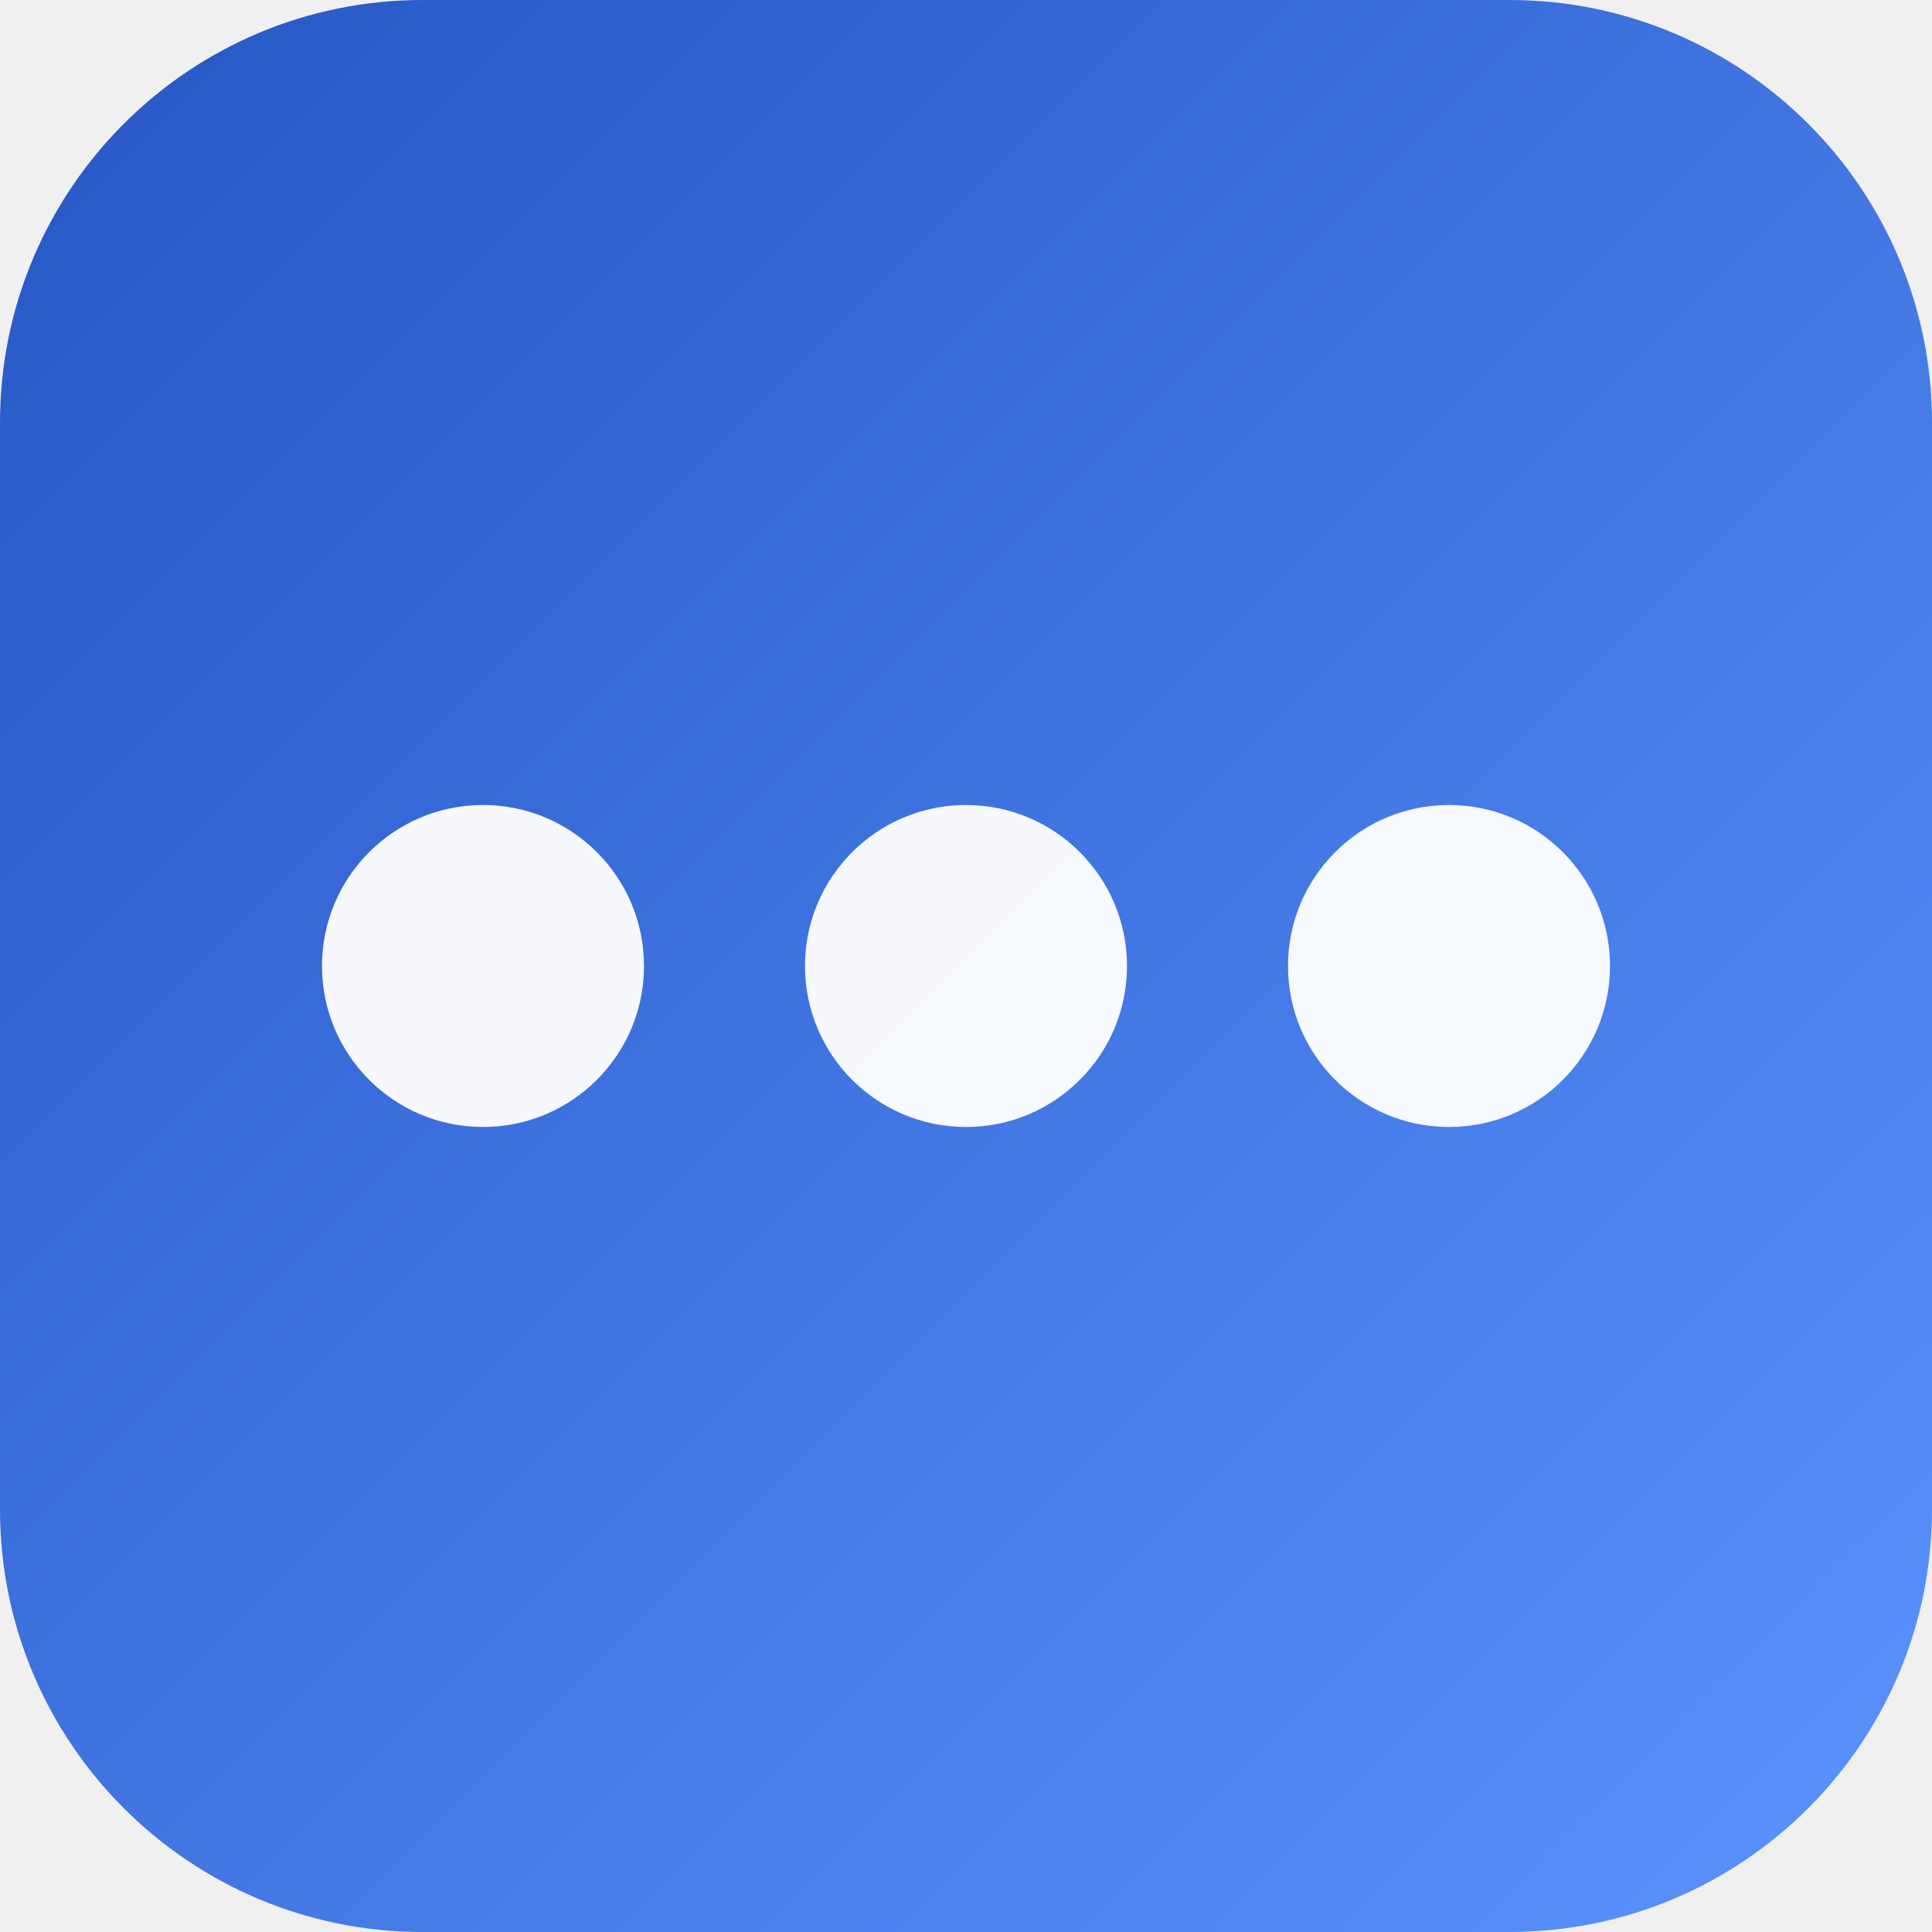
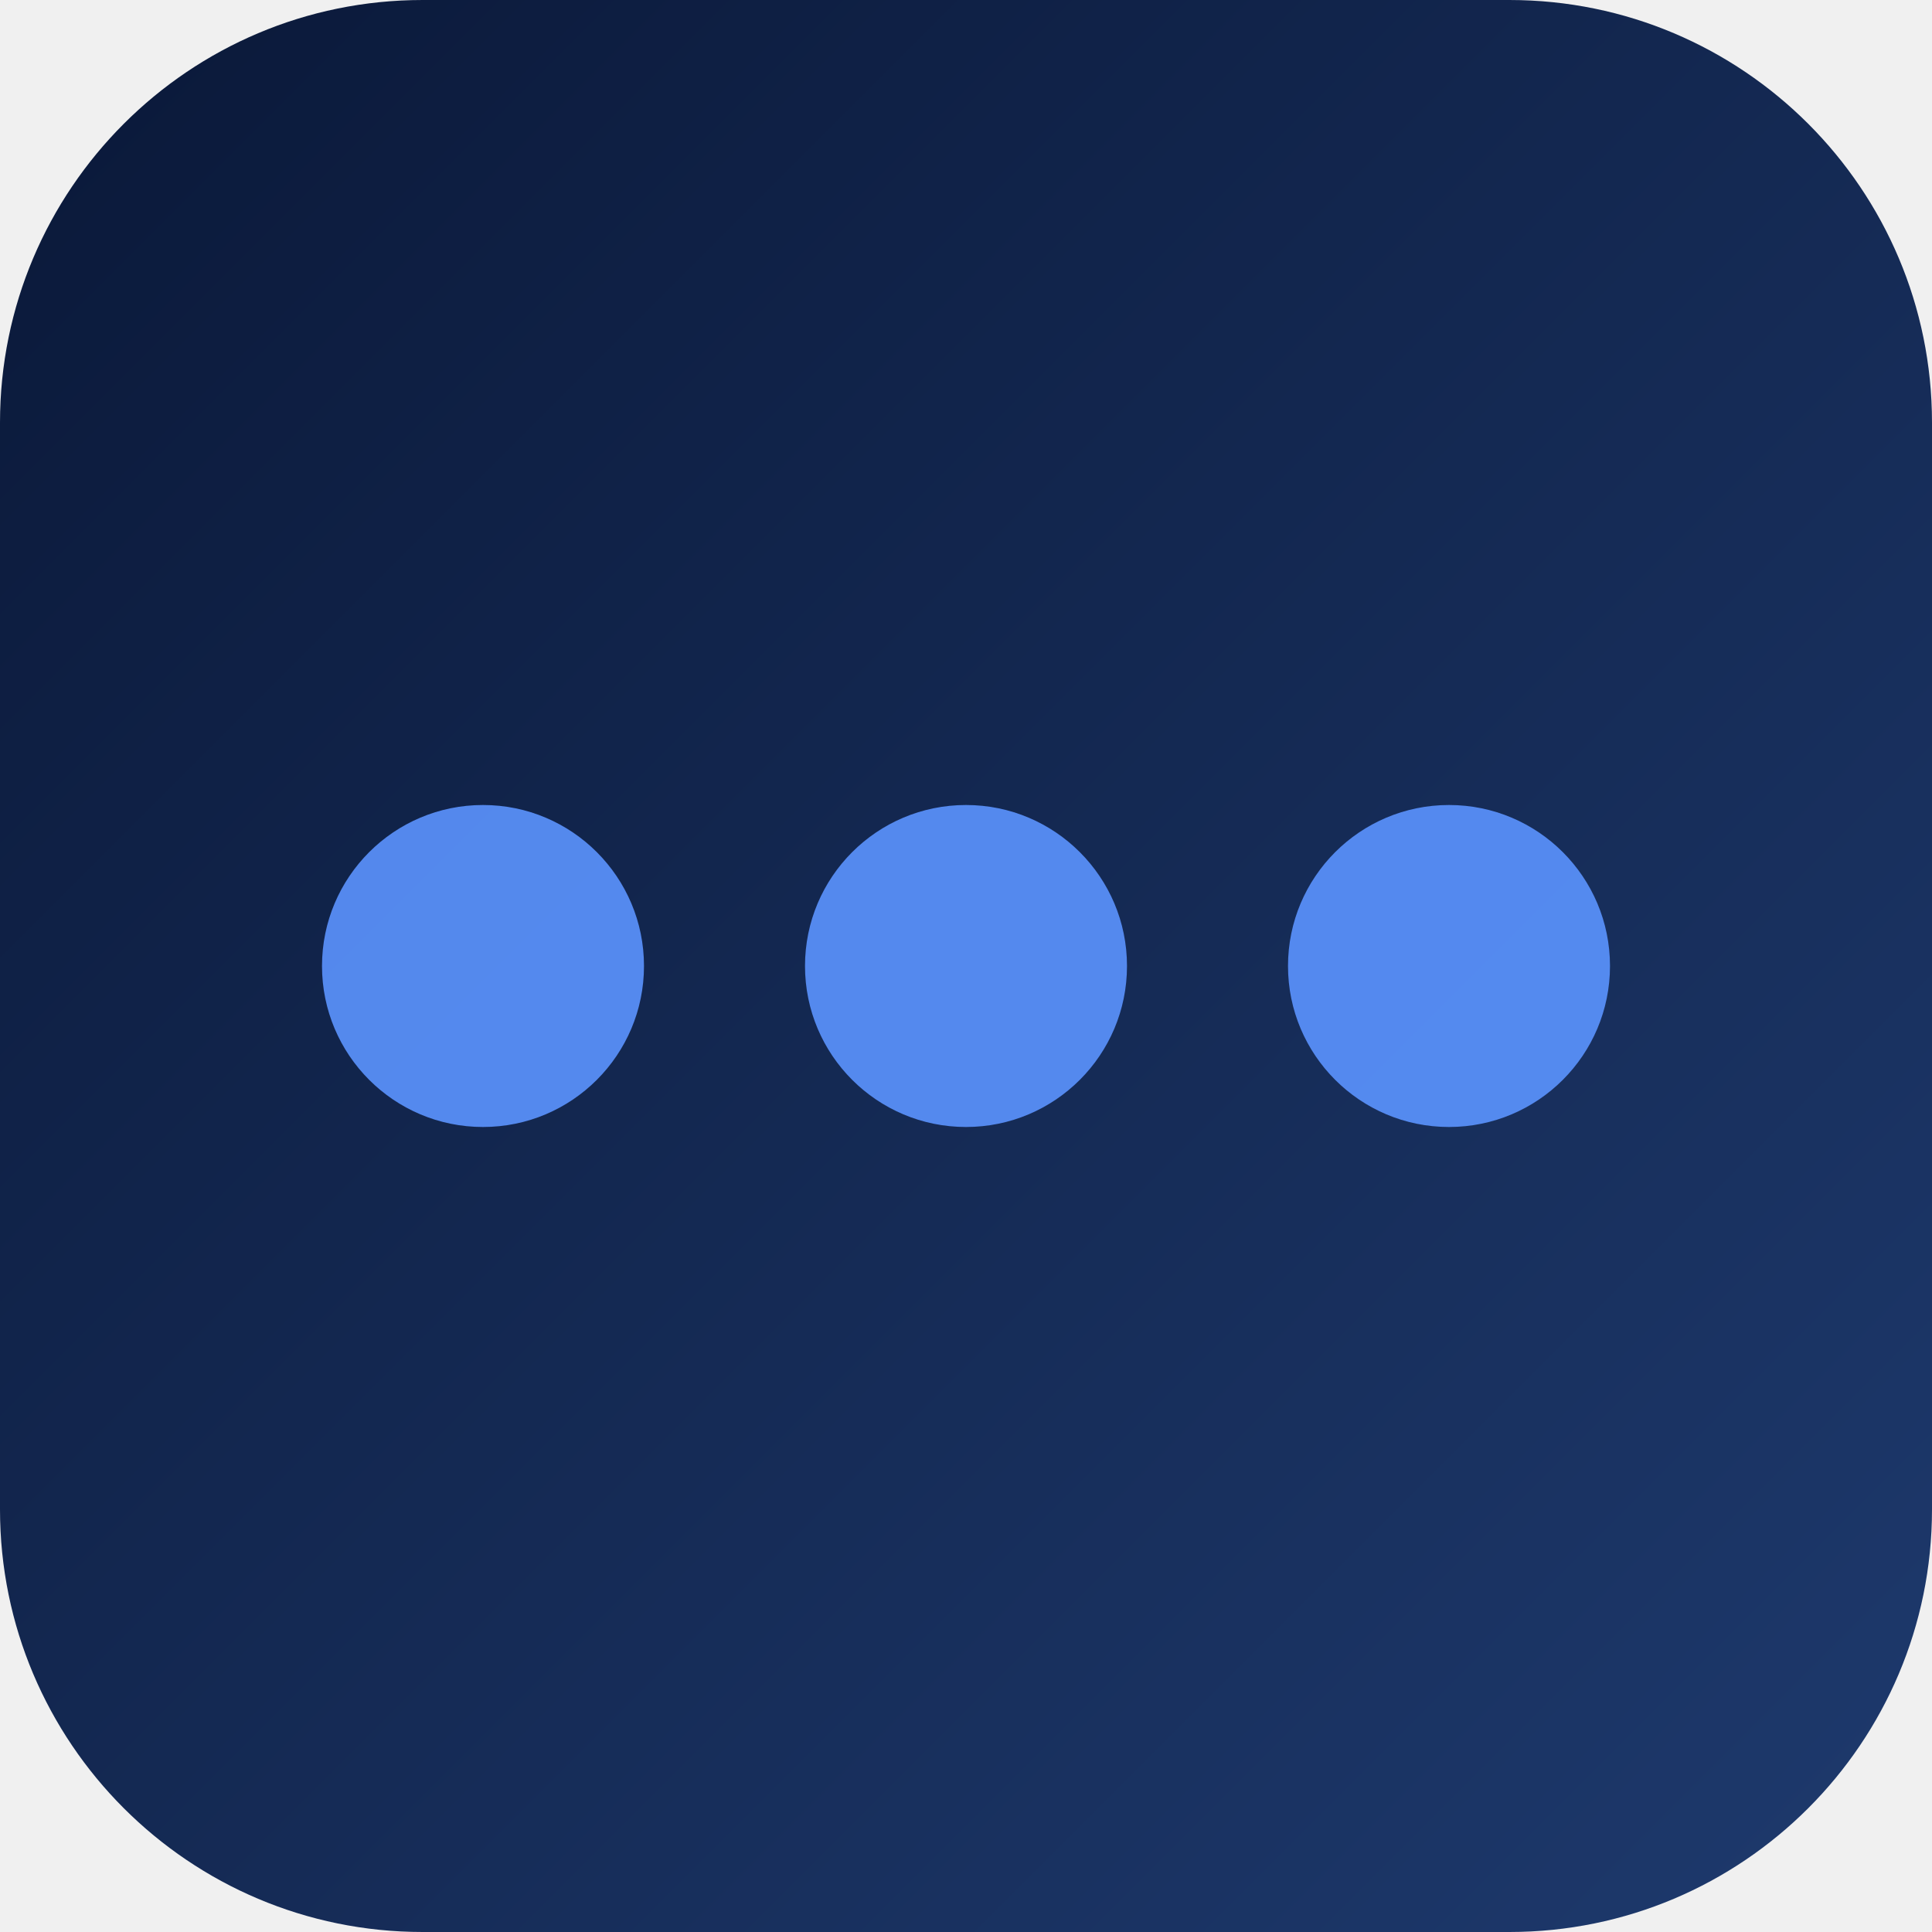
<svg xmlns="http://www.w3.org/2000/svg" width="96" height="96" viewBox="0 0 96 96">
  <defs>
    <linearGradient id="g" x1="0%" y1="0%" x2="100%" y2="100%">
-       <stop offset="0%" stop-color="#2556C4" />
-       <stop offset="100%" stop-color="#5B93FF" />
+       <stop offset="0%" stop-color="#0A1838" />
+       <stop offset="100%" stop-color="#1E3A6E" />
    </linearGradient>
  </defs>
  <rect width="96" height="96" rx="21" fill="url(#g)" />
-   <circle cx="24" cy="48" r="8" fill="white" opacity="0.95" />
-   <circle cx="48" cy="48" r="8" fill="white" opacity="0.95" />
-   <circle cx="72" cy="48" r="8" fill="white" opacity="0.95" />
+   <circle cx="24" cy="48" r="8" fill="#5B93FF" opacity="0.9" />
+   <circle cx="48" cy="48" r="8" fill="#5B93FF" opacity="0.9" />
+   <circle cx="72" cy="48" r="8" fill="#5B93FF" opacity="0.9" />
</svg>
